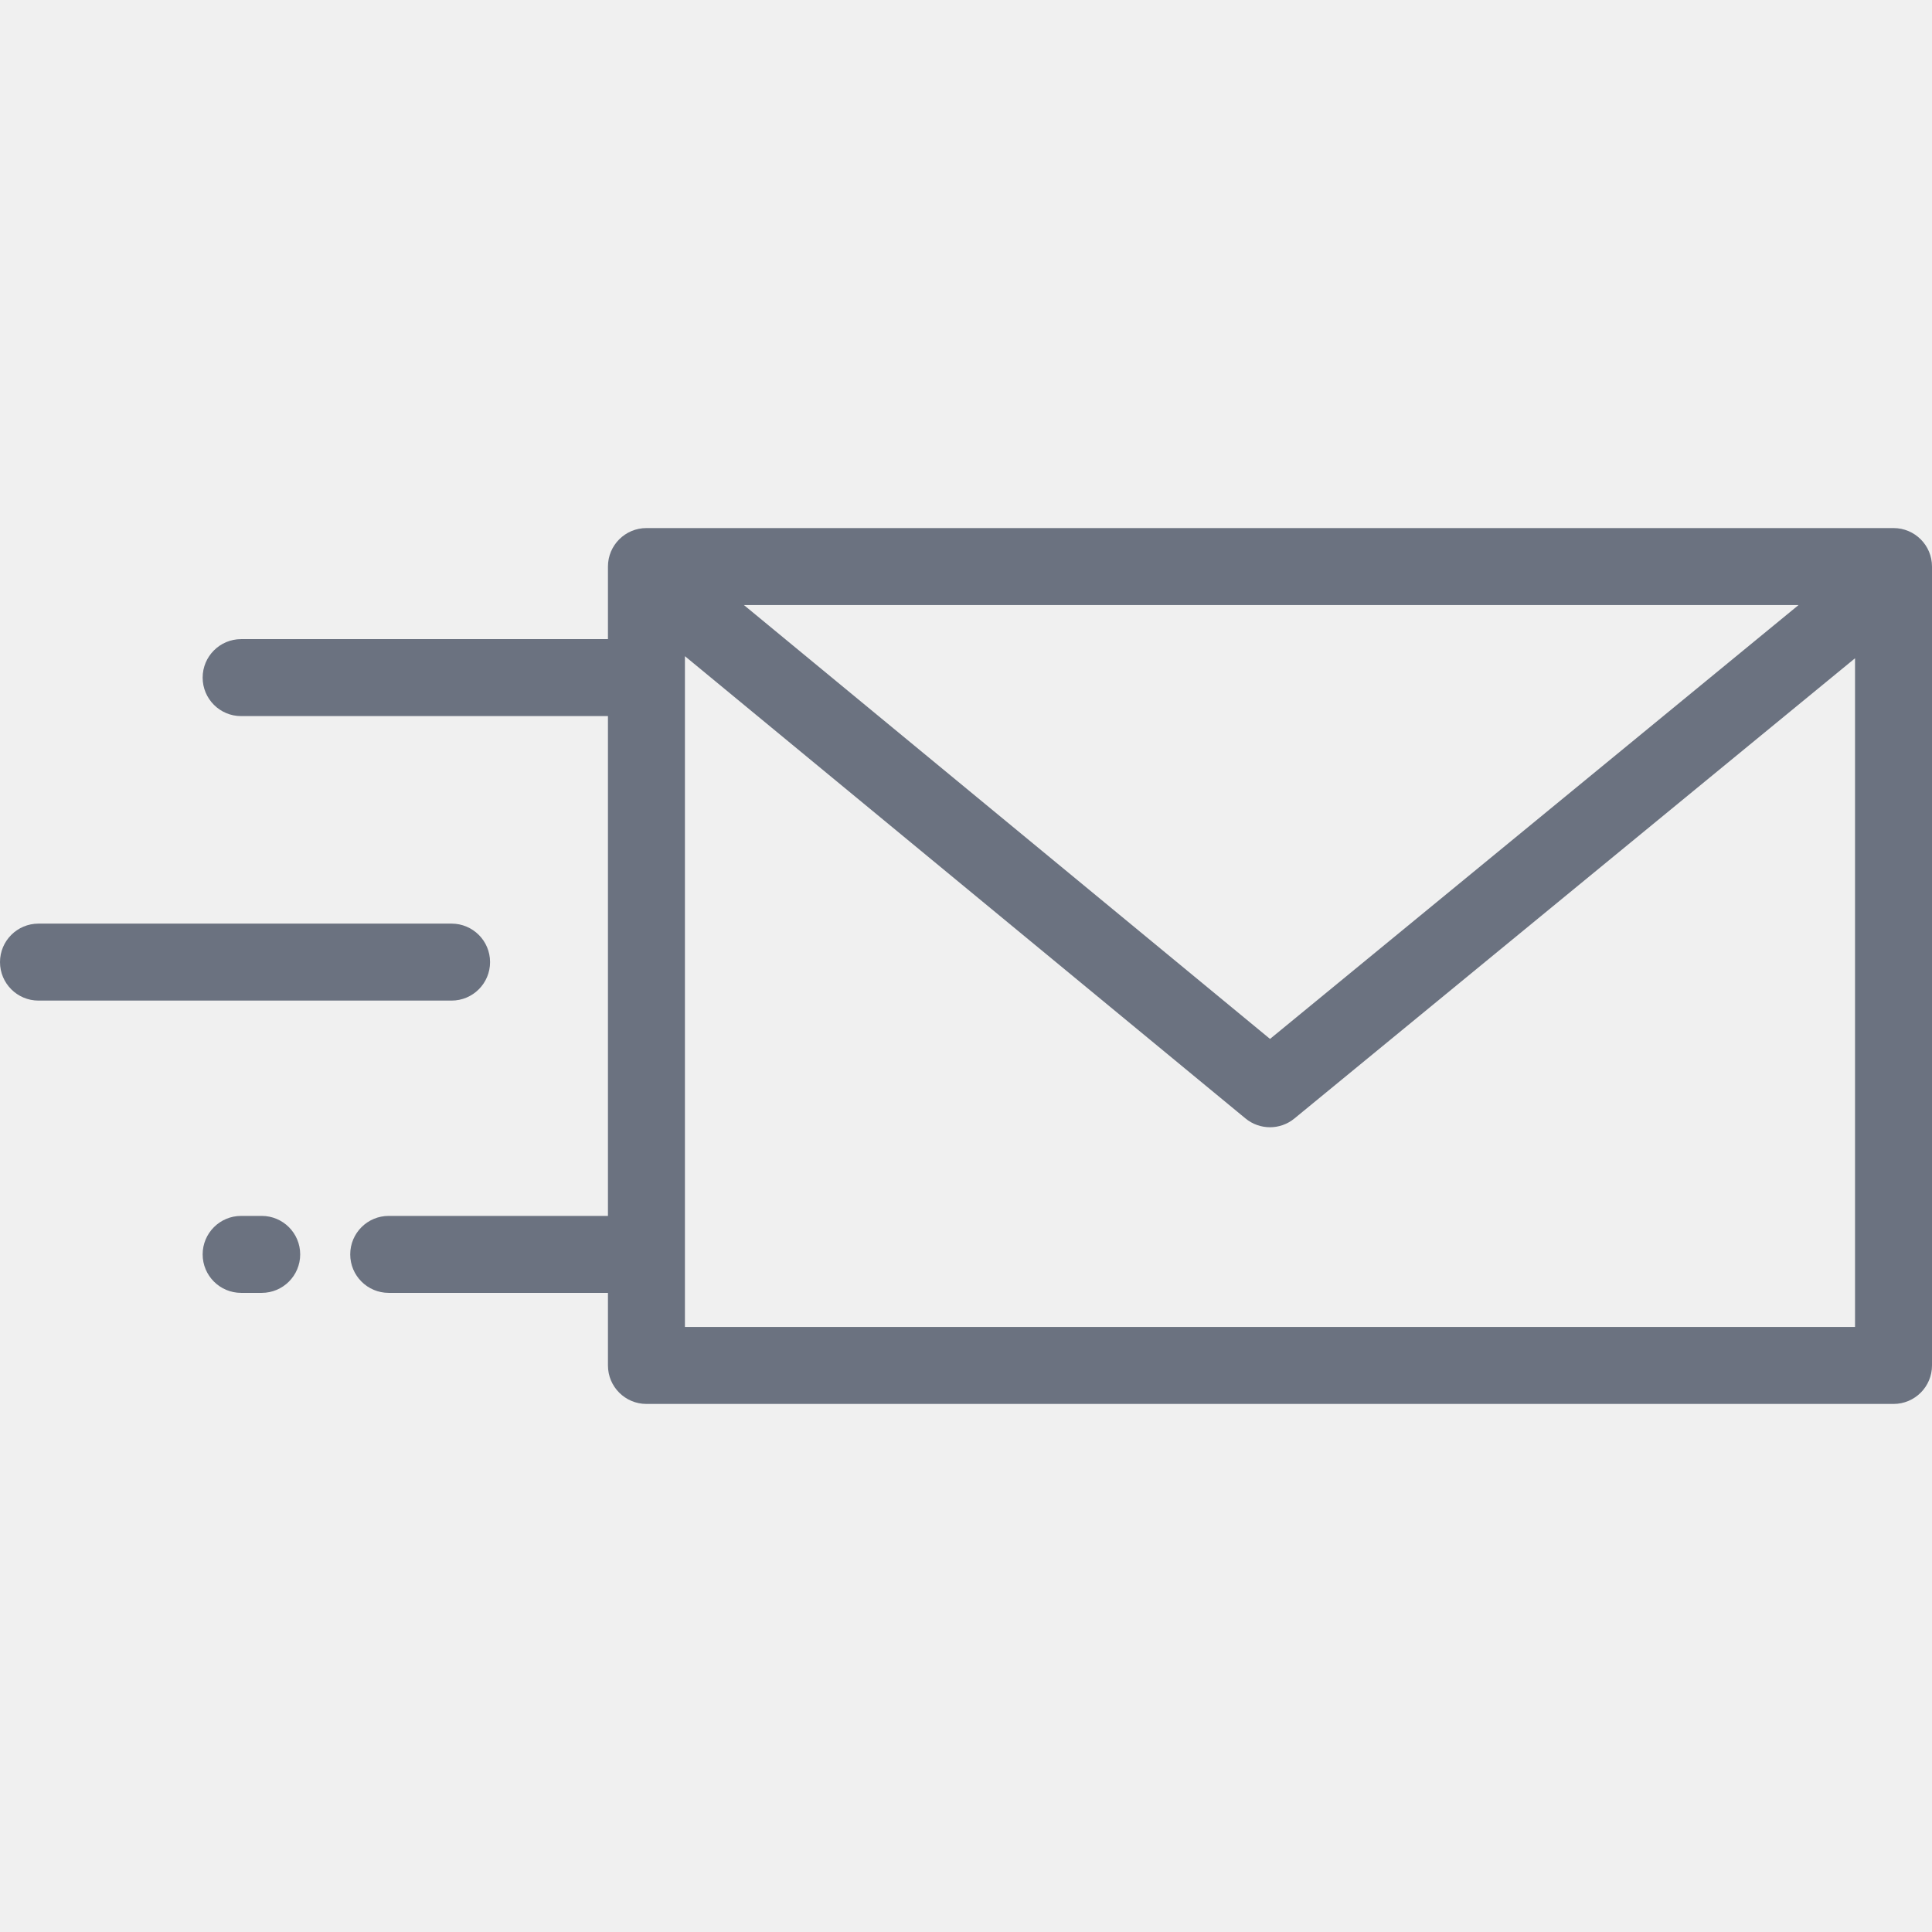
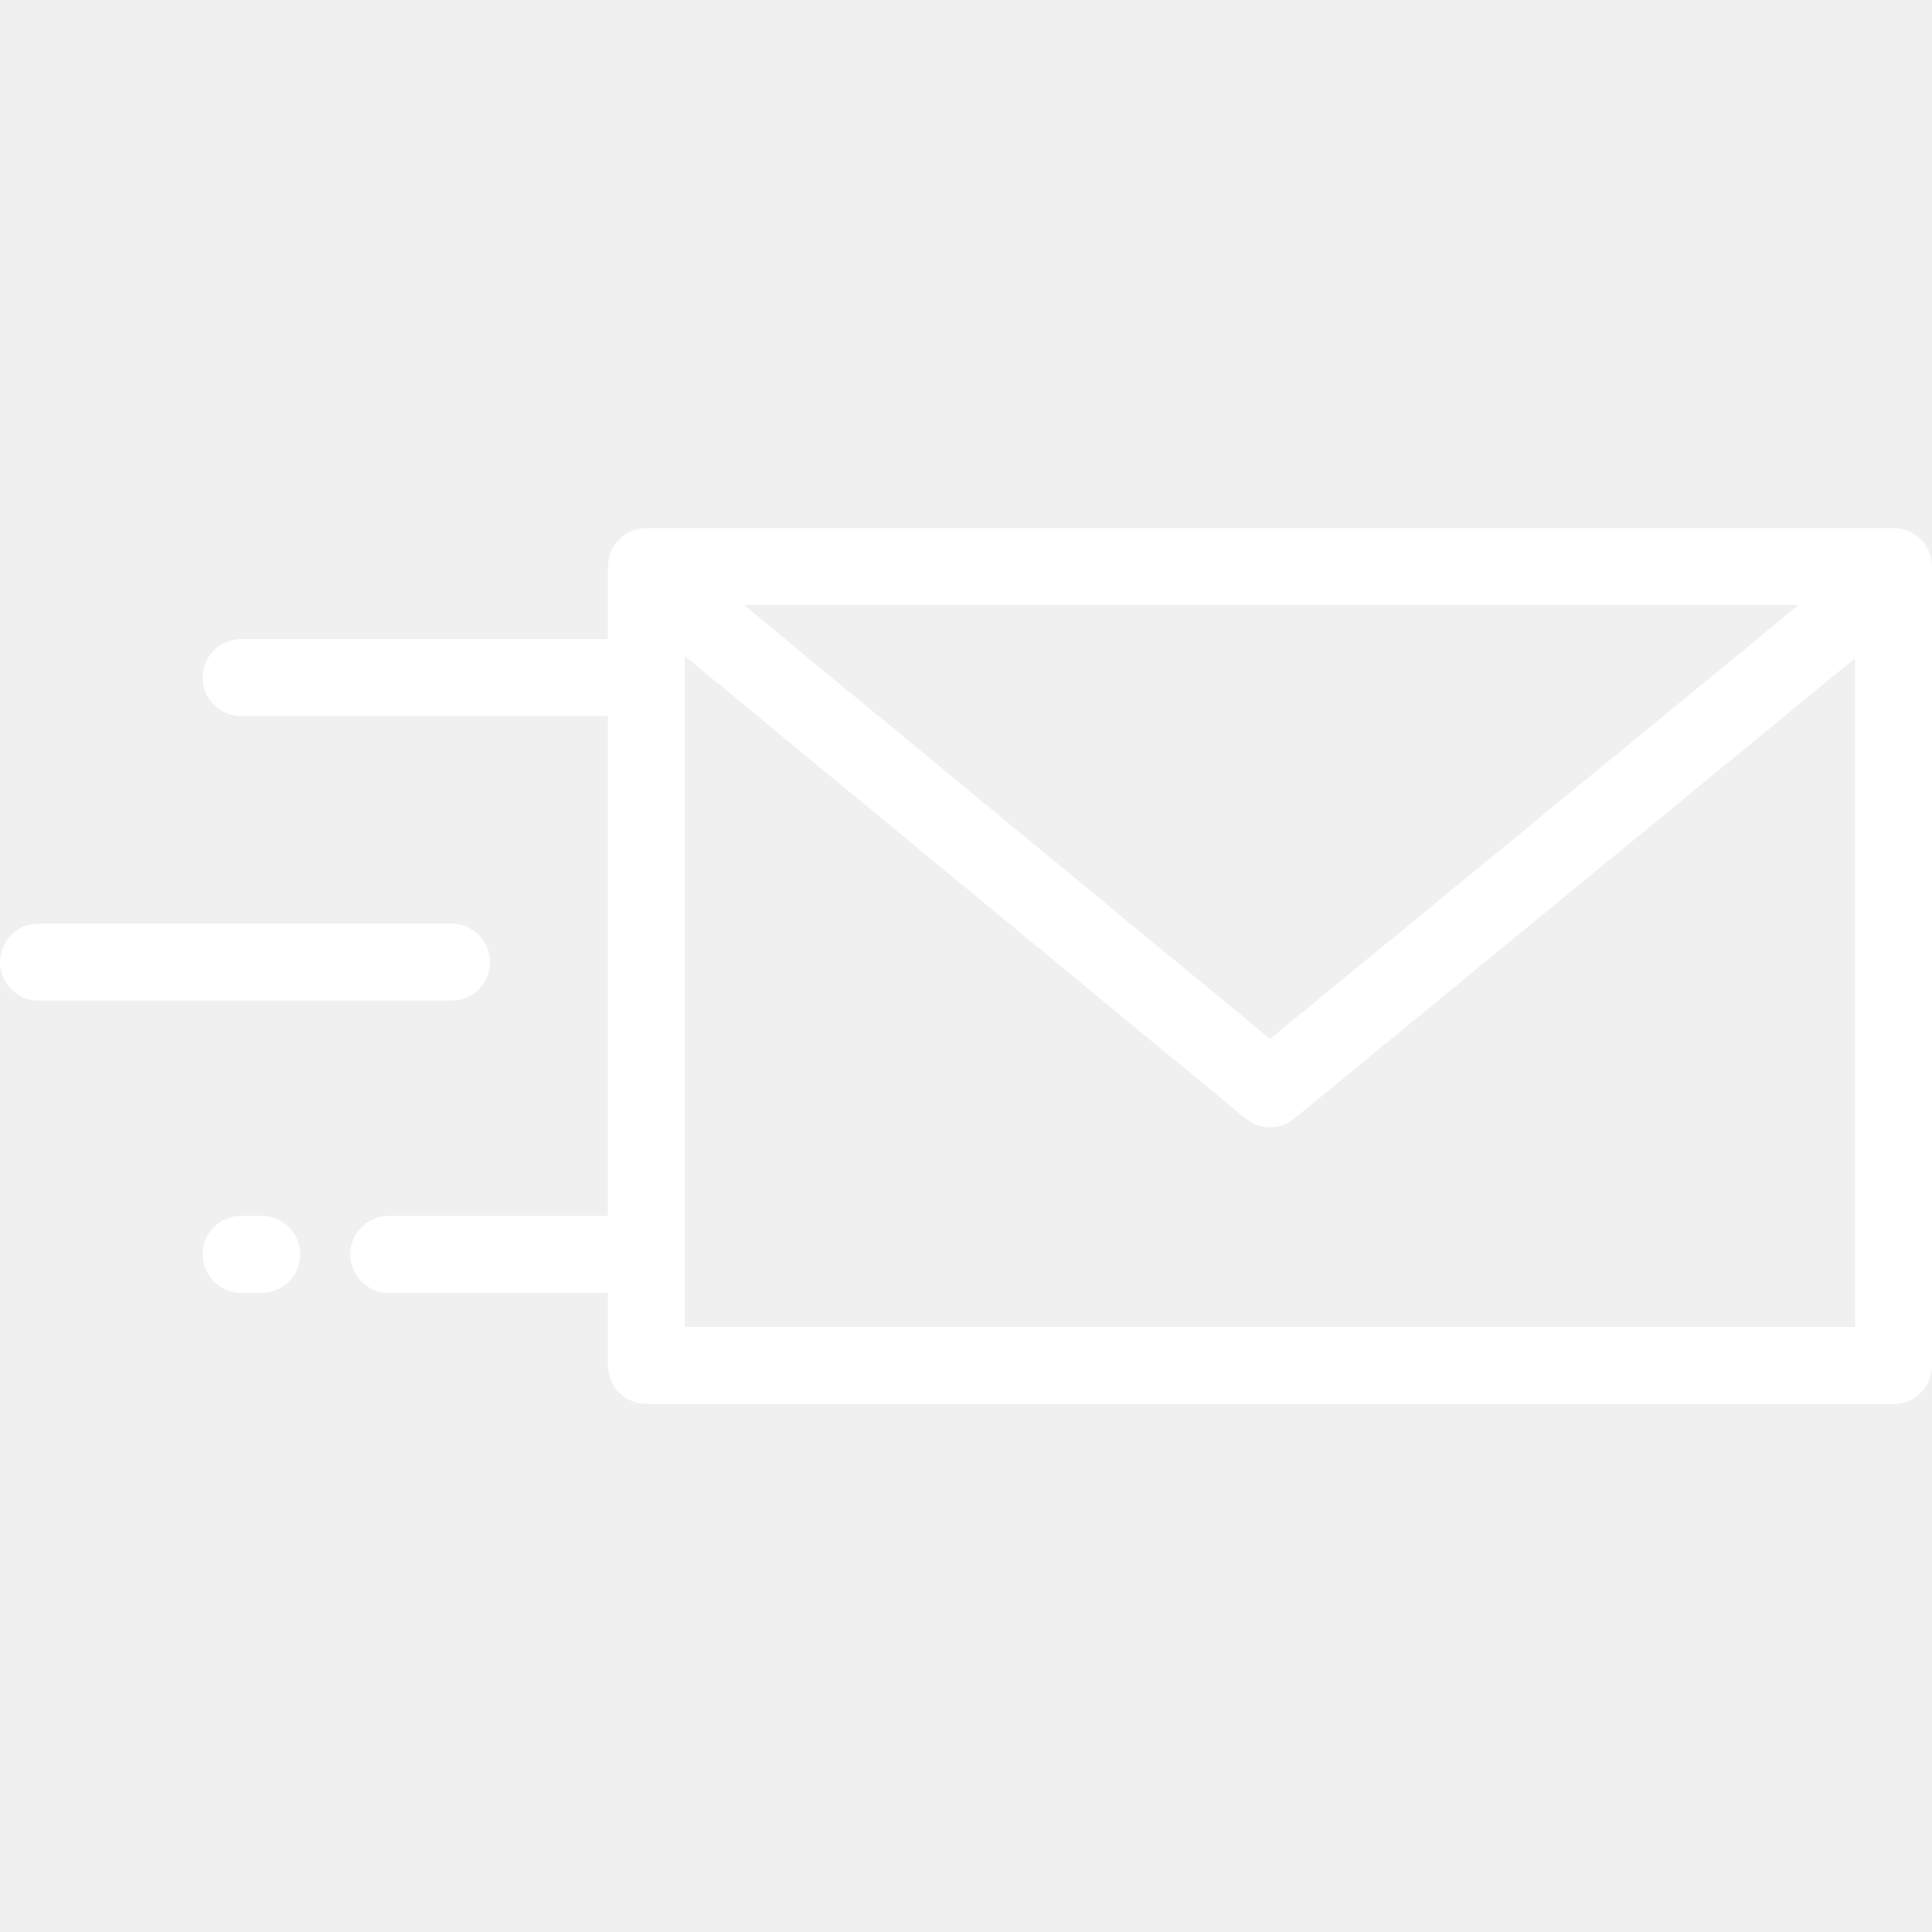
- <svg xmlns="http://www.w3.org/2000/svg" fill="#6B7280" height="200px" width="200px" version="1.1" id="Layer_1" viewBox="0 0 512 512" xml:space="preserve" aria-hidden="true" focusable="false">
+ <svg xmlns="http://www.w3.org/2000/svg" fill="white" height="200px" width="200px" version="1.1" id="Layer_1" viewBox="0 0 512 512" xml:space="preserve" aria-hidden="true" focusable="false">
  <g id="bgCarrier" stroke-width="0" />
  <g id="tracerCarrier" stroke-linecap="round" stroke-linejoin="round" />
  <g id="iconCarrier">
    <g>
      <g>
        <path d="M501.801,139.942H171.312c-5.633,0-10.199,4.566-10.199,10.199v19.235h-97.21c-5.633,0-10.199,4.566-10.199,10.199 c0,5.633,4.566,10.199,10.199,10.199h97.21v132.452h-58.101c-5.633,0-10.199,4.566-10.199,10.199s4.566,10.199,10.199,10.199 h58.101v19.235c0,5.633,4.566,10.199,10.199,10.199h330.489c5.633,0,10.199-4.566,10.199-10.199V150.141 C512,144.508,507.434,139.942,501.801,139.942z M476.641,160.34l-140.07,114.985L197.14,160.34H476.641z M491.602,351.661h-310.09 v-177.77l148.556,122.51c1.884,1.553,4.186,2.331,6.489,2.331c2.295,0,4.591-0.772,6.471-2.316L491.602,174.45V351.661z">
                </path>
      </g>
    </g>
    <g>
      <g>
        <path d="M119.673,244.768H10.199C4.566,244.768,0,249.334,0,254.967c0,5.633,4.566,10.199,10.199,10.199h109.474 c5.633,0,10.199-4.566,10.199-10.199C129.873,249.334,125.306,244.768,119.673,244.768z">
                </path>
      </g>
    </g>
    <g>
      <g>
        <path d="M69.355,322.227h-5.451c-5.633,0-10.199,4.566-10.199,10.199c0,5.633,4.566,10.199,10.199,10.199h5.451 c5.633,0,10.199-4.566,10.199-10.199C79.554,326.793,74.988,322.227,69.355,322.227z">
                </path>
      </g>
    </g>
  </g>
</svg>
